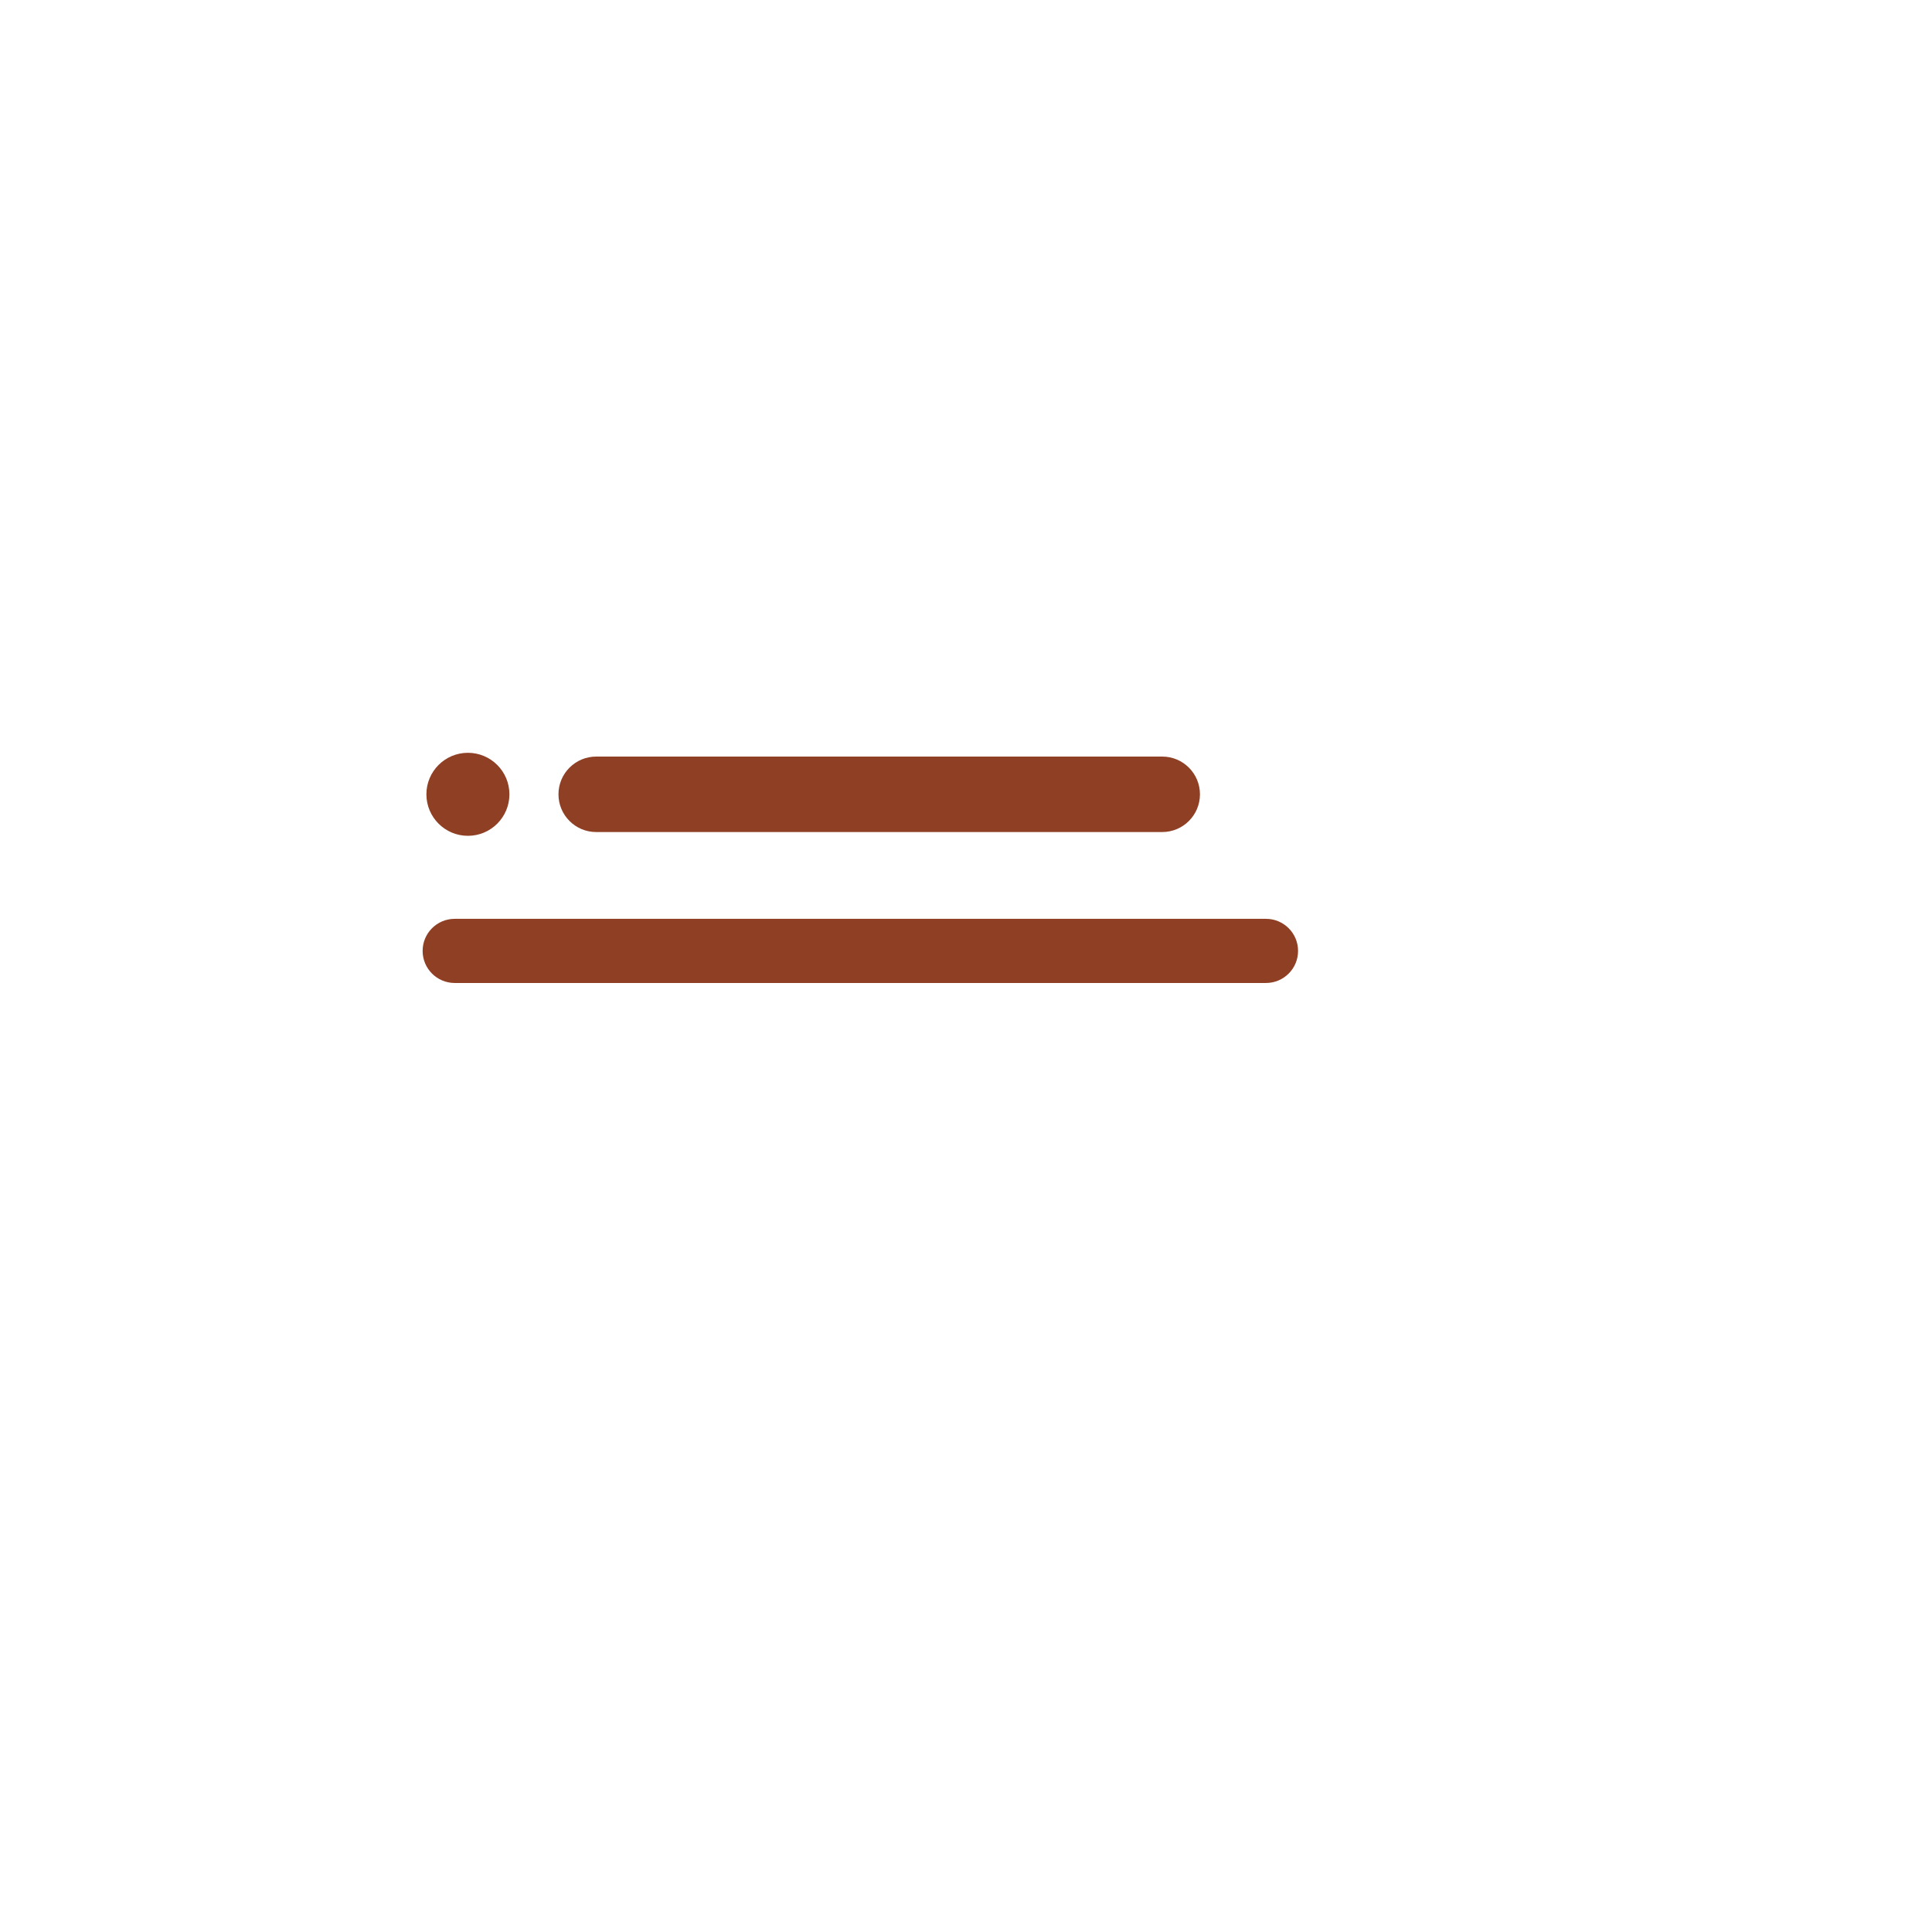
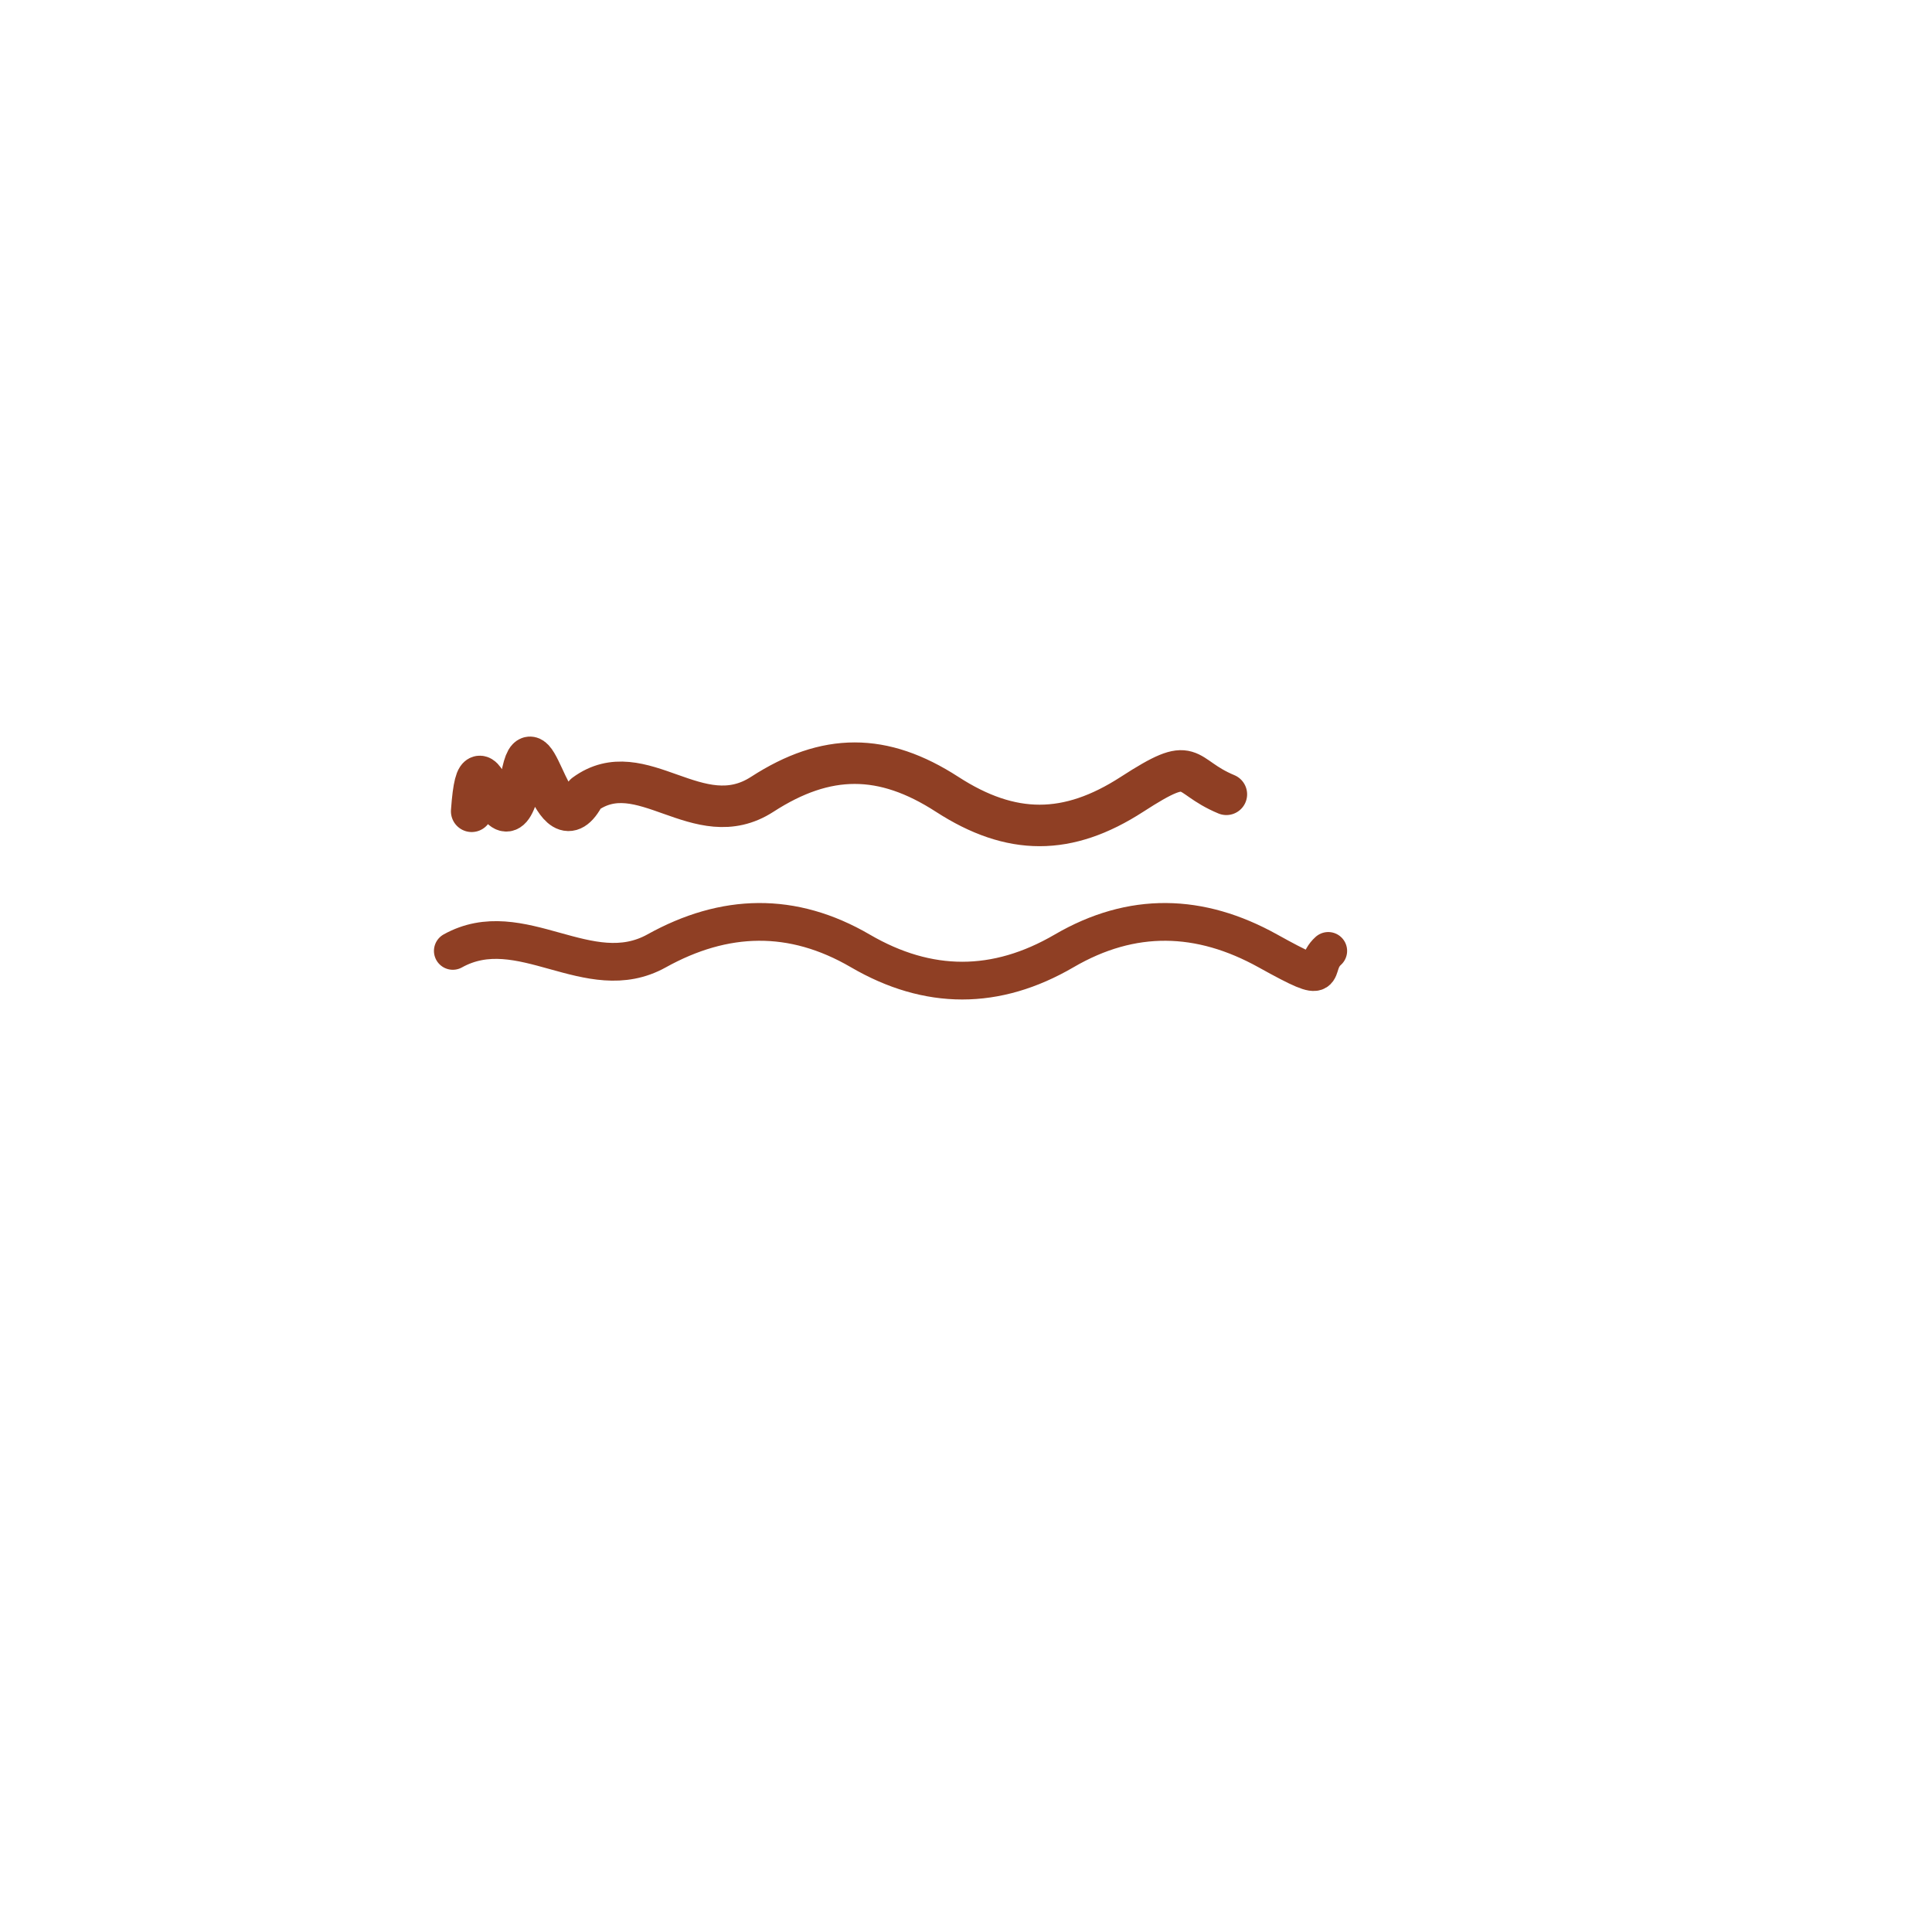
<svg xmlns="http://www.w3.org/2000/svg" width="1024" height="1024" viewBox="0 0 1024 1024">
-   <circle cx="248" cy="421" r="22" fill="#8F3F24" />
-   <rect x="296" y="401" width="340" height="40" rx="20" fill="#8F3F24" />
-   <rect x="224" y="487" width="464" height="34" rx="17" fill="#8F3F24" />
+   <path d="M250 430C254 374 266 469 277 409C284 378 293 454 310 421C340 399 370 443 404 421S468 399 502 421S566 443 600 421S626 411 650 421" fill="none" stroke="#8F3F24" stroke-width="22" stroke-linecap="round" stroke-linejoin="round" />
+   <path d="M240 504C276 484 312 524 348 504S420 483 456 504S528 525 564 504S636 484 672 504S694 513 704 504" fill="none" stroke="#8F3F24" stroke-width="20" stroke-linecap="round" stroke-linejoin="round" />
</svg>
